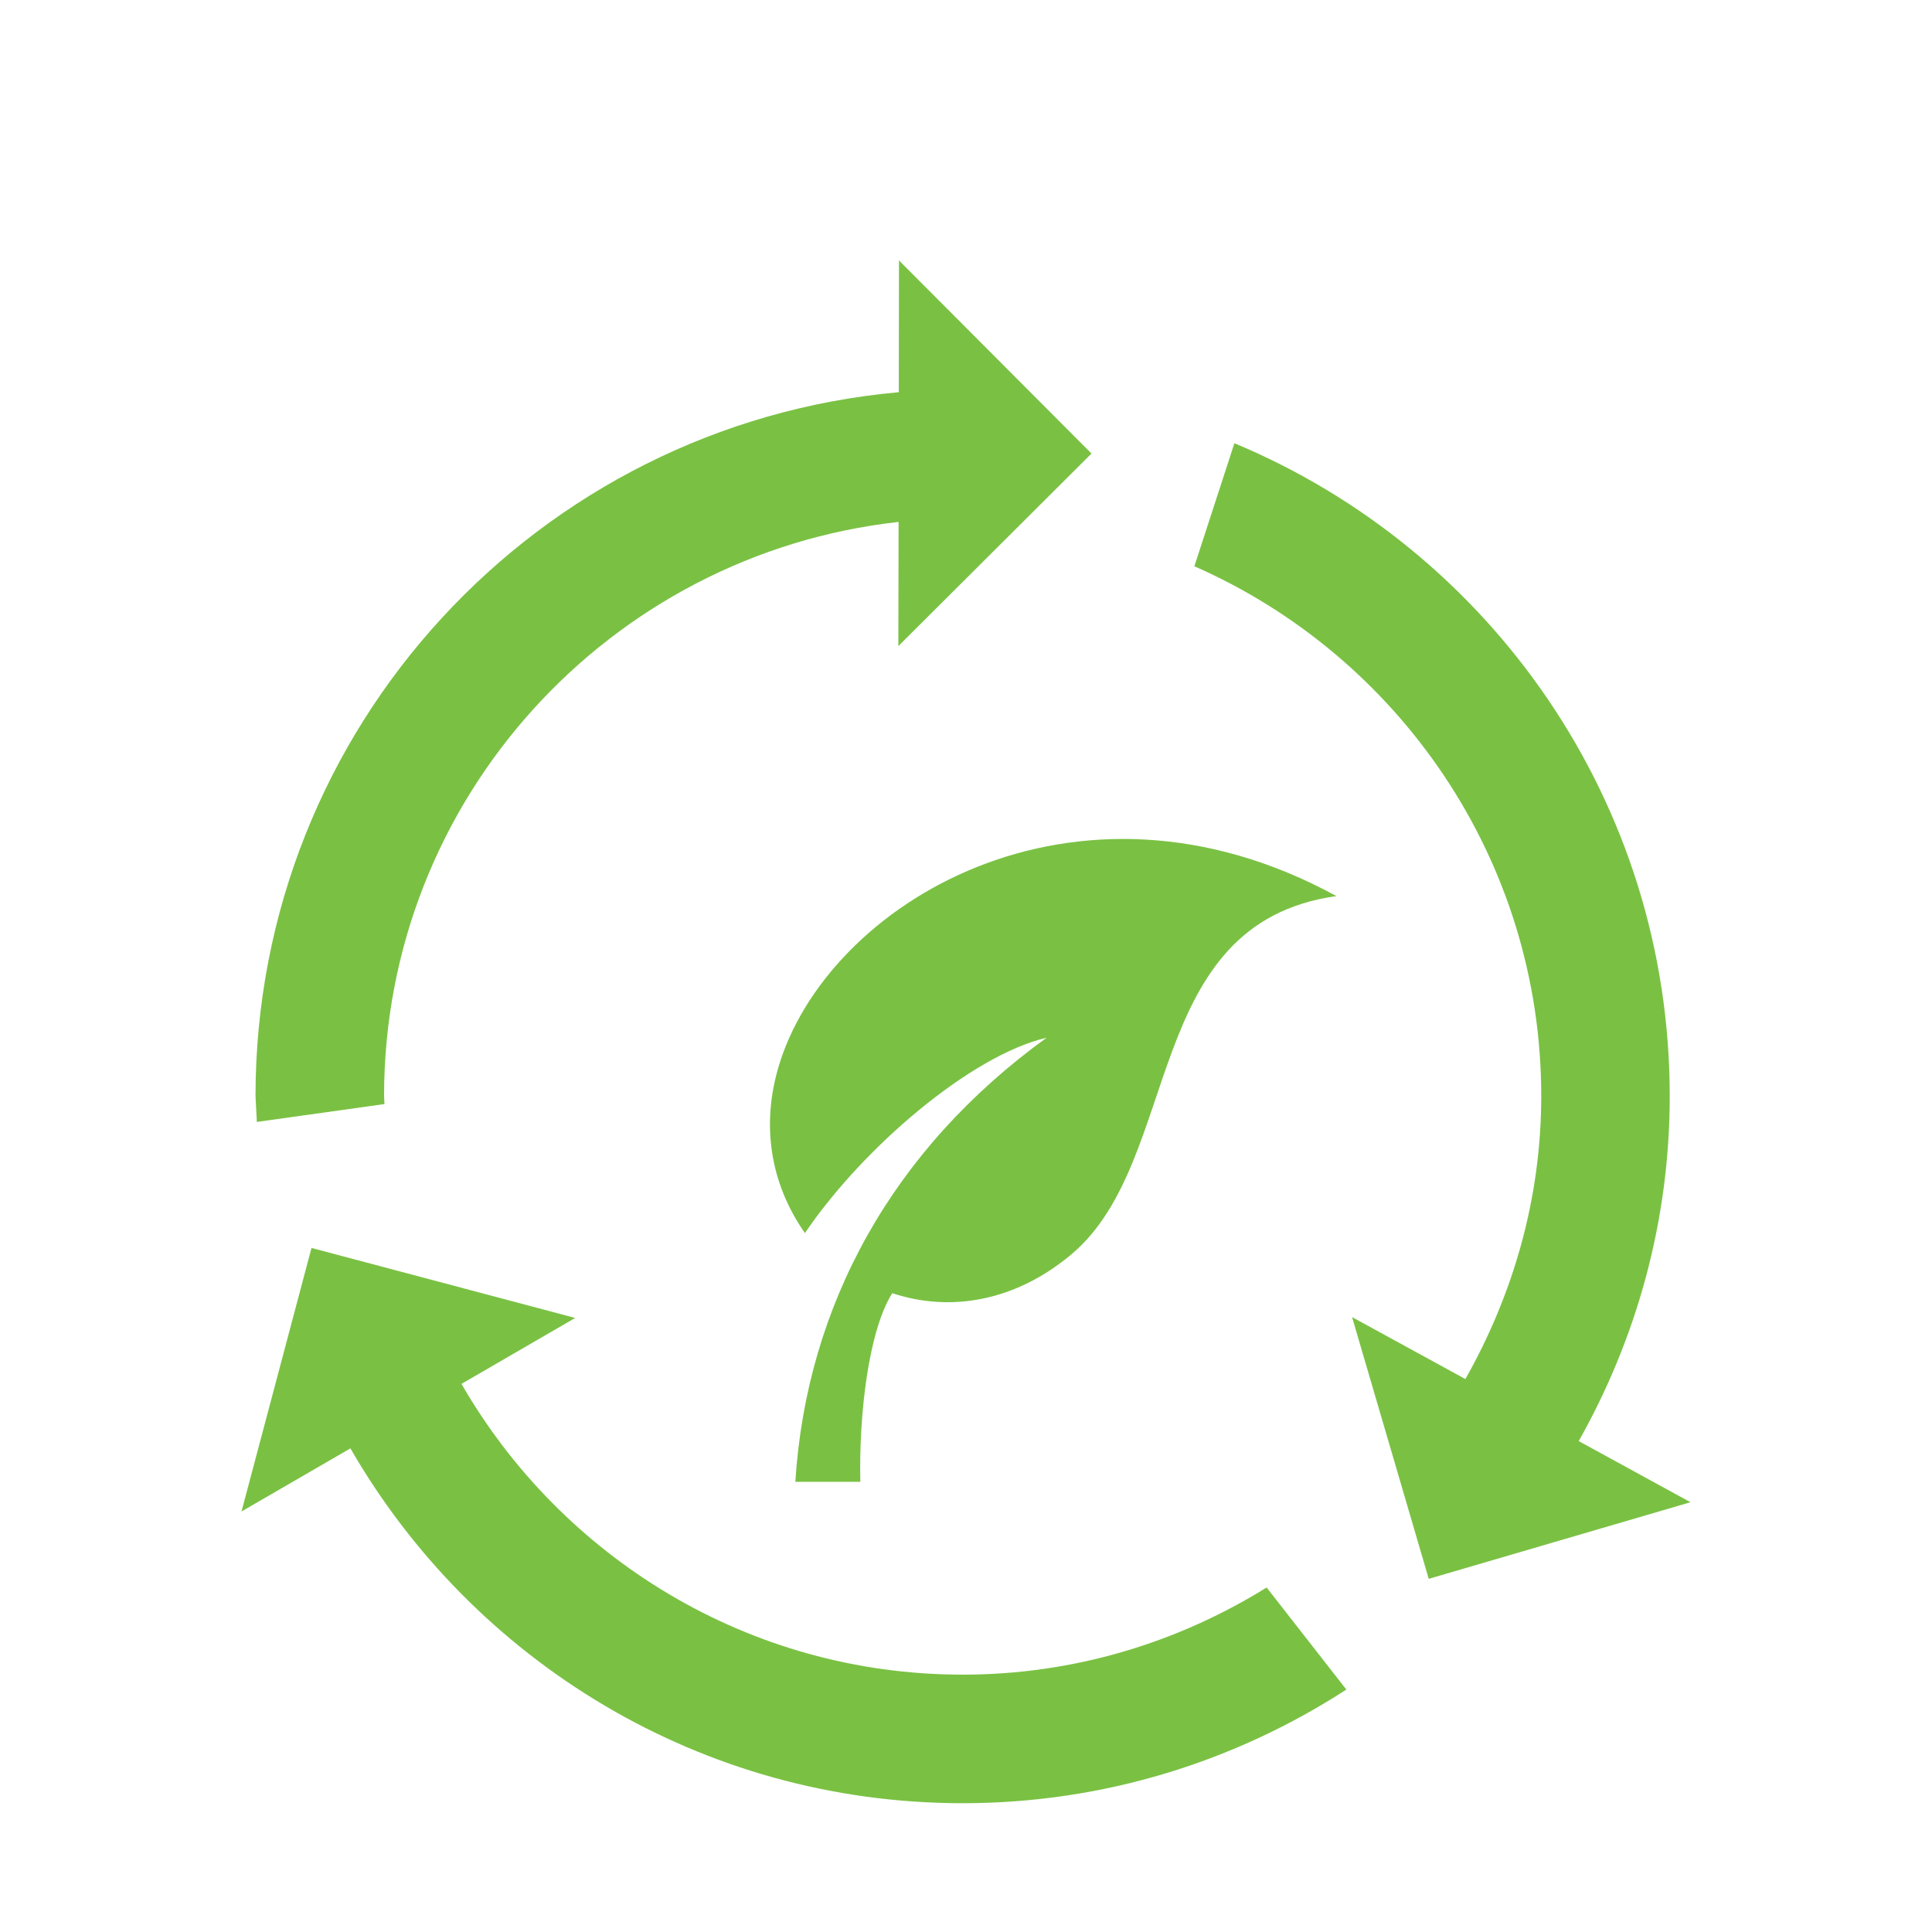
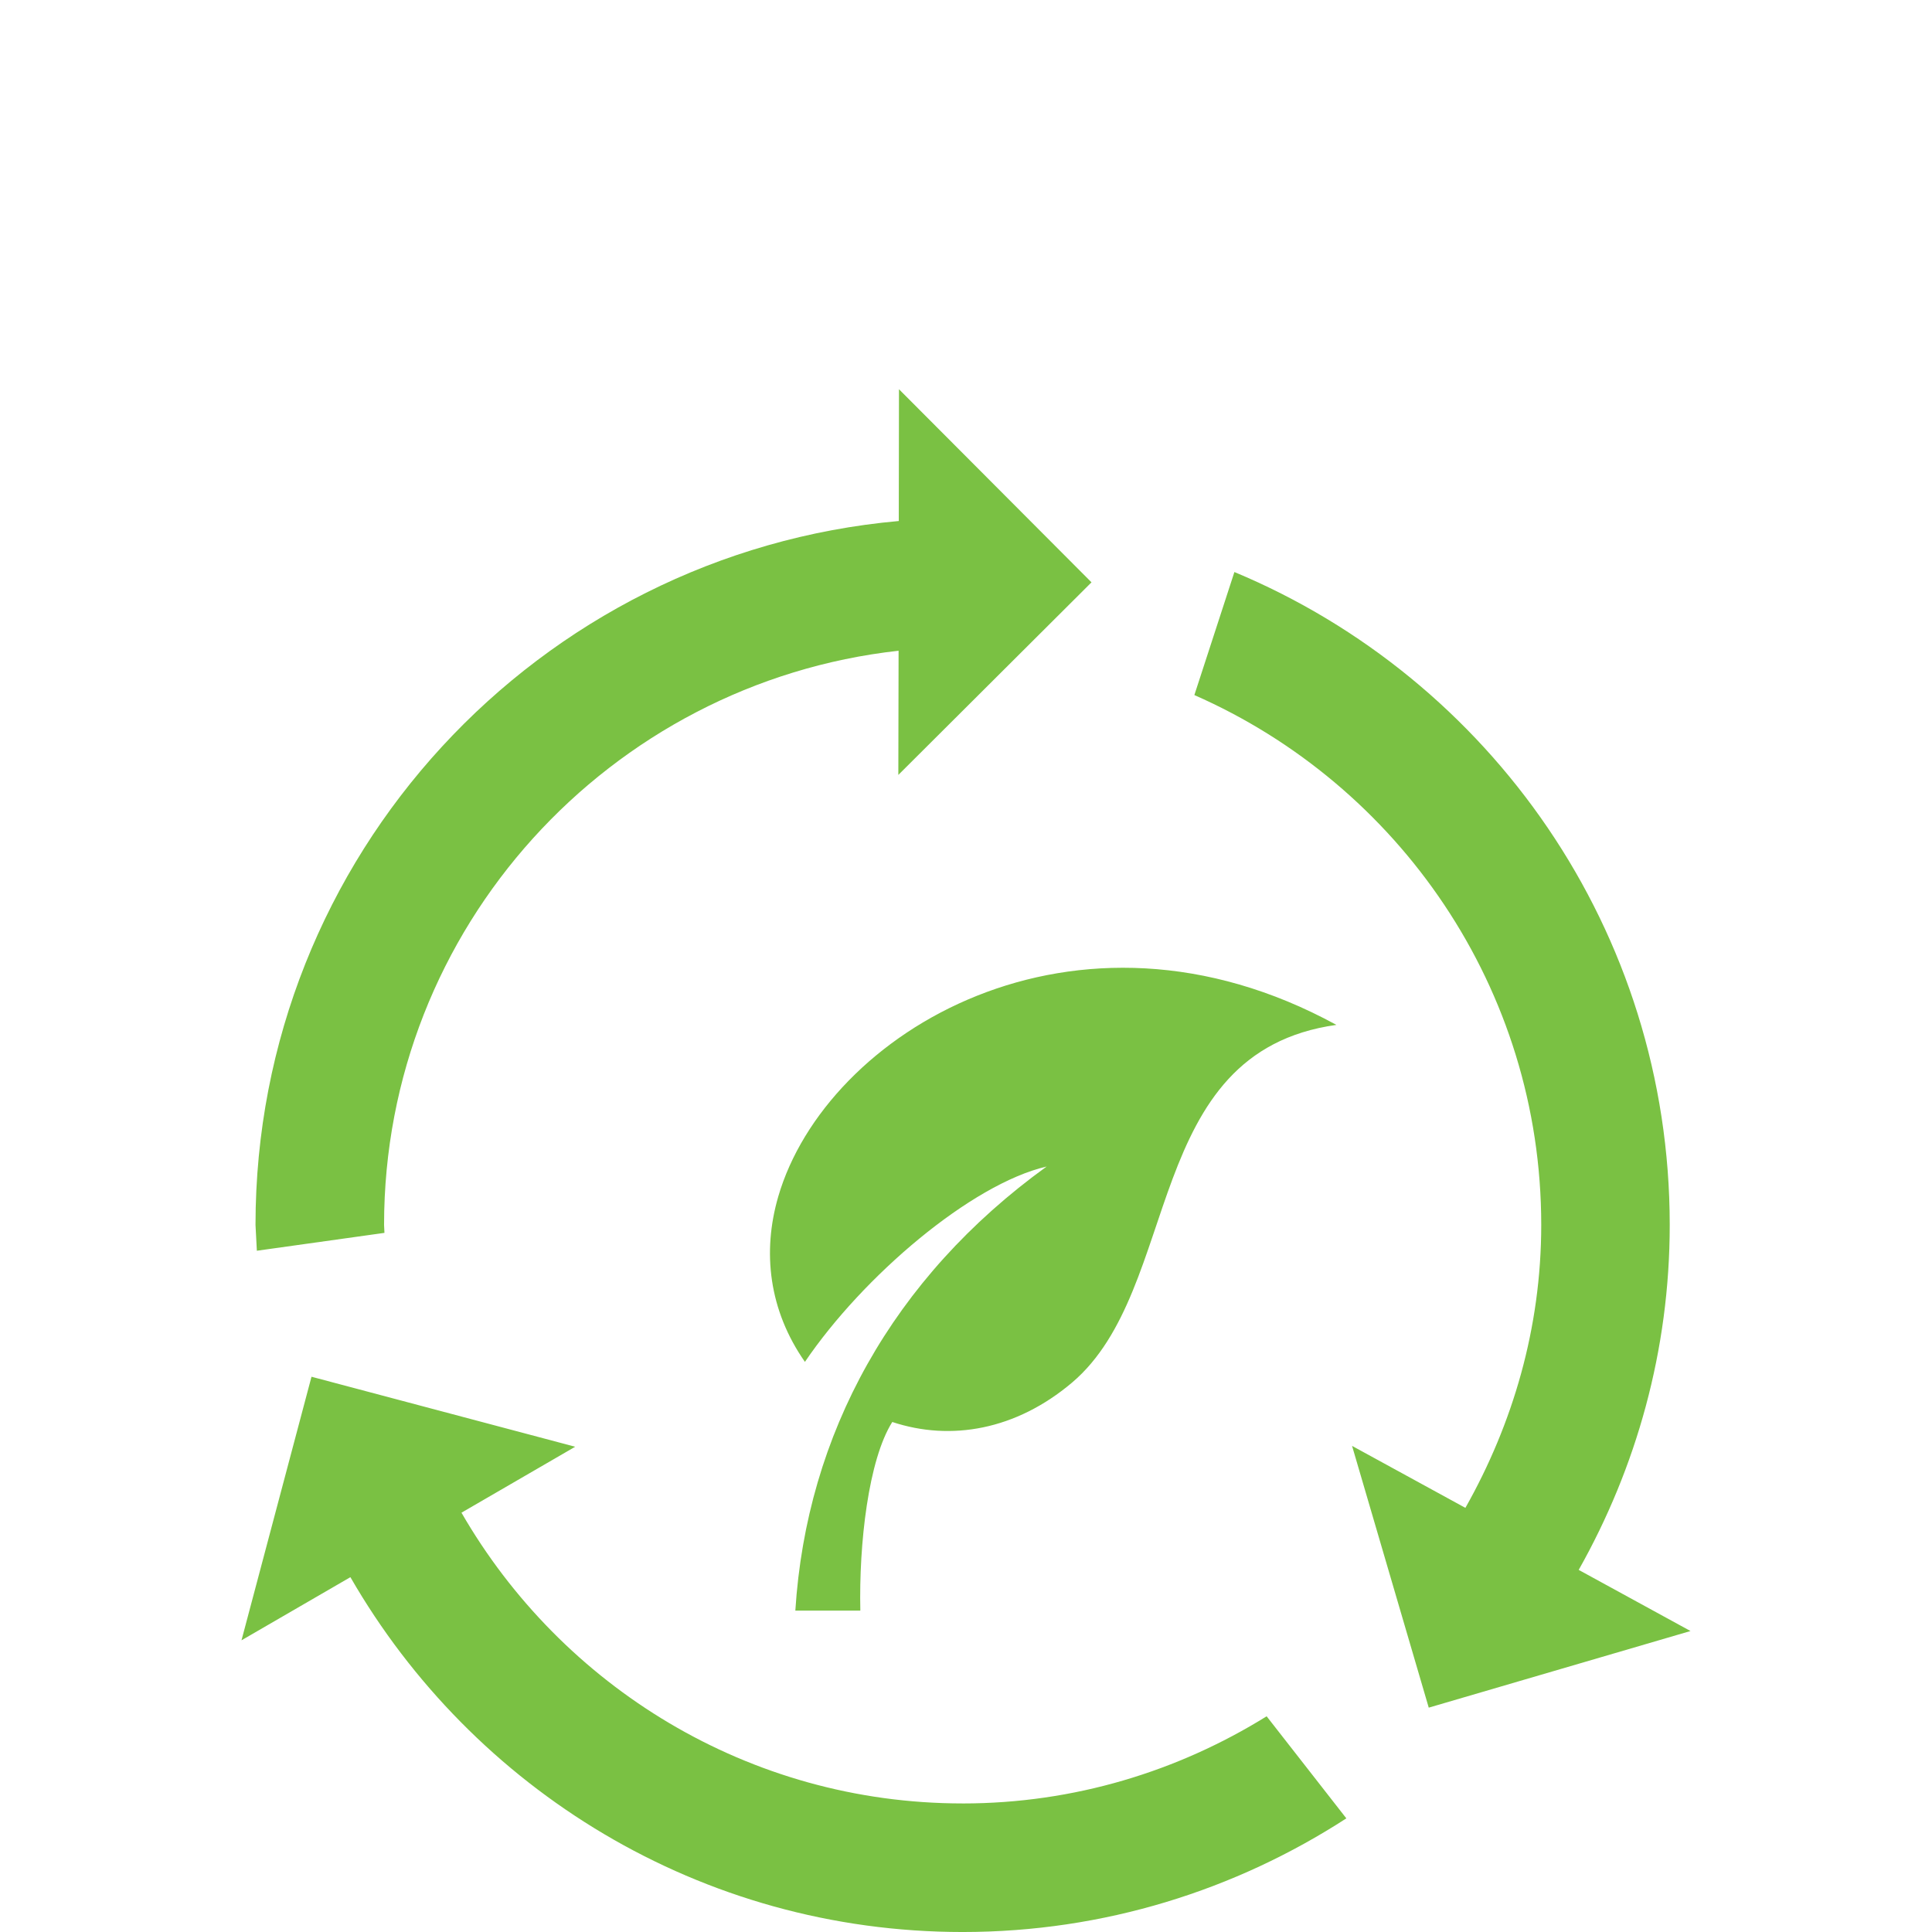
<svg xmlns="http://www.w3.org/2000/svg" width="120" height="120" viewBox="0 0 120 120" id="svg2" version="1.1">
  <defs id="defs4" />
  <g id="layer1" transform="translate(0,-932.3622)">
-     <path id="path4262-0" d="m 105,1025.668 -16.258,4.759 -4.763,-16.258 7.039,3.849 c 2.943,-5.21 4.711,-11.172 4.711,-17.576 0,-14.697 -8.88,-27.346 -21.545,-32.908 l 2.487,-7.642 c 15.871,6.616 27.039,22.275 27.039,40.55 0,7.798 -2.08,15.088 -5.654,21.429 L 105,1025.668 Z m -45.21,10.709 c -13.304,0 -24.915,-7.287 -31.127,-18.059 l 7.063,-4.096 -16.378,-4.348 -4.348,16.37 6.764,-3.921 c 7.582,13.156 21.748,22.04 38.027,22.04 8.792,0 16.961,-2.611 23.833,-7.059 l -4.951,-6.34 c -5.494,3.41 -11.954,5.414 -18.882,5.414 z m -35.911,-35.439 -0.024,-0.495 c 0,-18.466 14.014,-33.671 31.958,-35.663 l -0.016,7.714 11.998,-11.962 -11.958,-11.994 -0.012,8.185 c -22.399,2.008 -39.955,20.802 -39.955,43.72 l 0.084,1.605 7.926,-1.11 z m 24.459,-2.252 c -1.002,3.442 -0.583,7.059 1.657,10.265 3.609,-5.322 10.333,-11.048 15.013,-12.134 -9.563,6.911 -14.913,16.61 -15.608,27.582 l 4.037,0 c -0.092,-4.144 0.499,-9.363 1.984,-11.715 3.637,1.206 7.682,0.499 11.168,-2.448 6.883,-5.841 4.3,-20.523 16.418,-22.216 -16.25,-8.88 -31.714,0.495 -34.669,10.665 z" style="fill:#7ac143" />
+     <path id="path4262-0" d="m 105,1033.668 -16.258,4.759 -4.763,-16.258 7.039,3.849 c 2.943,-5.21 4.711,-11.172 4.711,-17.576 0,-14.697 -8.88,-27.346 -21.545,-32.908 l 2.487,-7.642 c 15.871,6.616 27.039,22.275 27.039,40.55 0,7.798 -2.08,15.088 -5.654,21.429 L 105,1033.668 Z m -45.21,10.709 c -13.304,0 -24.915,-7.287 -31.127,-18.059 l 7.063,-4.096 -16.378,-4.348 -4.348,16.37 6.764,-3.921 c 7.582,13.156 21.748,22.04 38.027,22.04 8.792,0 16.961,-2.611 23.833,-7.059 l -4.951,-6.34 c -5.494,3.41 -11.954,5.414 -18.882,5.414 z m -35.911,-35.439 -0.024,-0.495 c 0,-18.466 14.014,-33.671 31.958,-35.663 l -0.016,7.714 11.998,-11.962 -11.958,-11.994 -0.012,8.185 c -22.399,2.008 -39.955,20.802 -39.955,43.72 l 0.084,1.605 7.926,-1.11 z m 24.459,-2.252 c -1.002,3.442 -0.583,7.059 1.657,10.265 3.609,-5.322 10.333,-11.048 15.013,-12.134 -9.563,6.911 -14.913,16.61 -15.608,27.582 l 4.037,0 c -0.092,-4.144 0.499,-9.363 1.984,-11.715 3.637,1.206 7.682,0.499 11.168,-2.448 6.883,-5.841 4.3,-20.523 16.418,-22.216 -16.25,-8.88 -31.714,0.495 -34.669,10.665 z" style="fill:#7ac143" />
  </g>
</svg>
